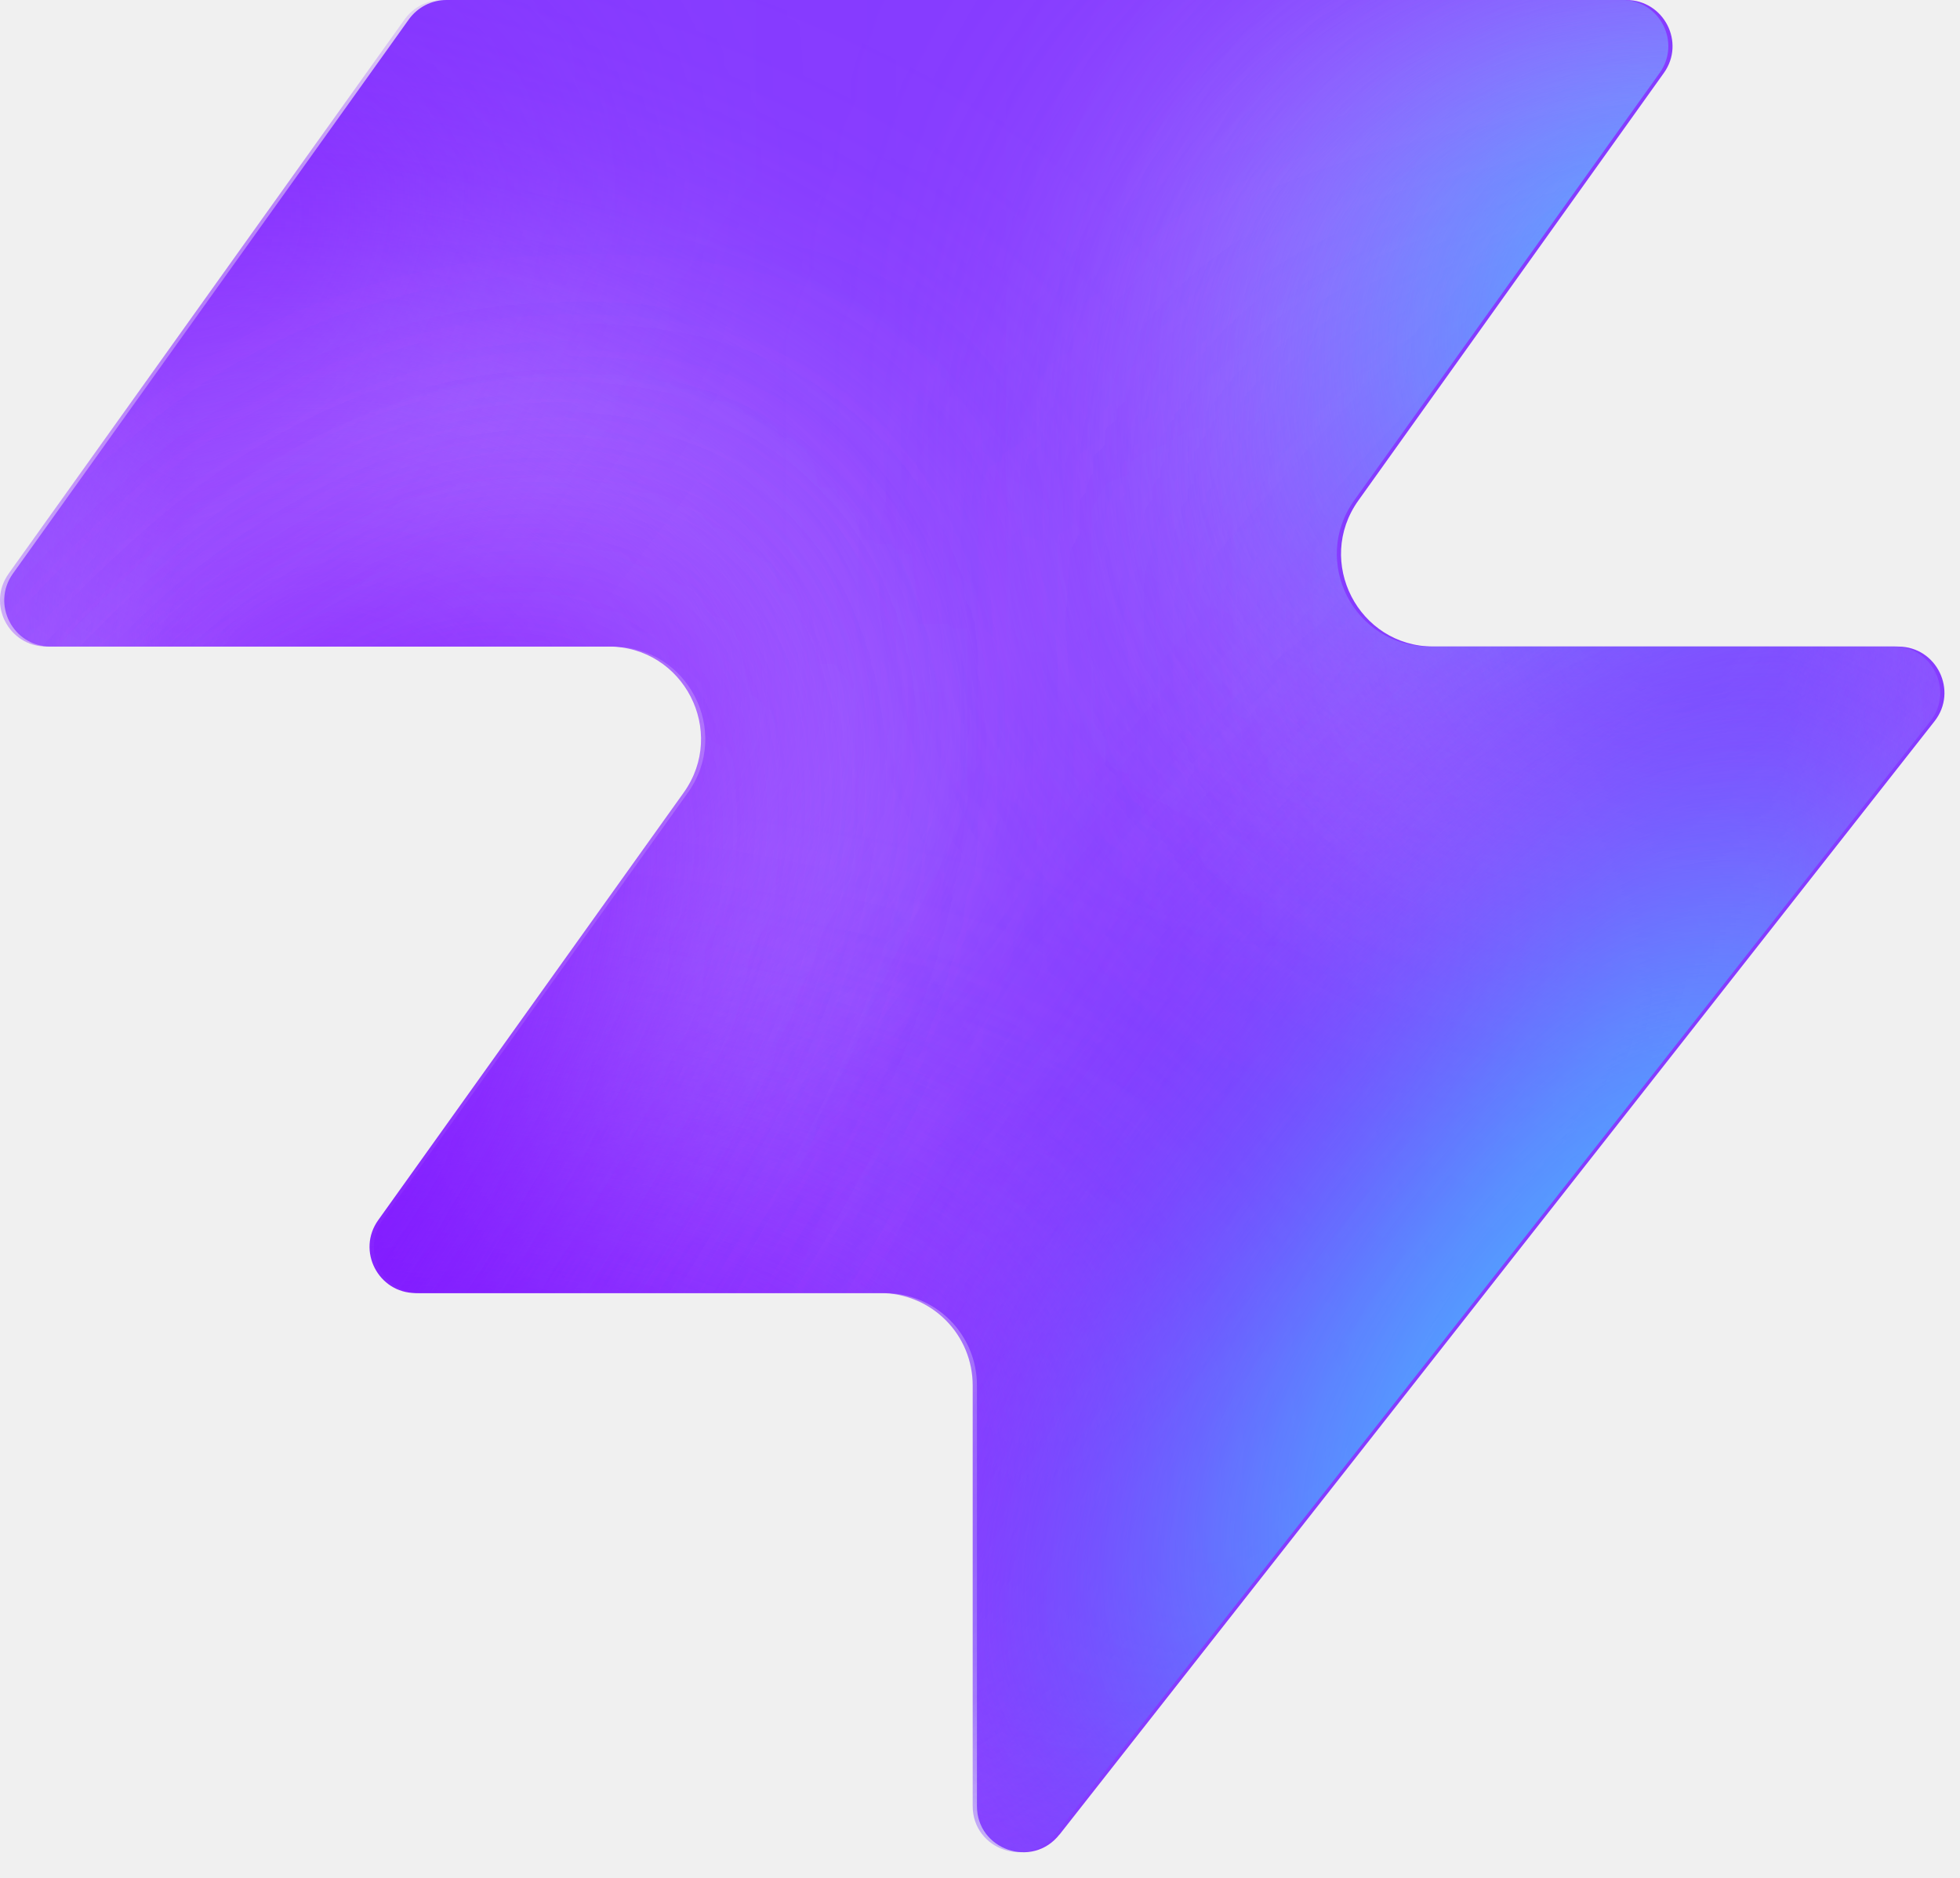
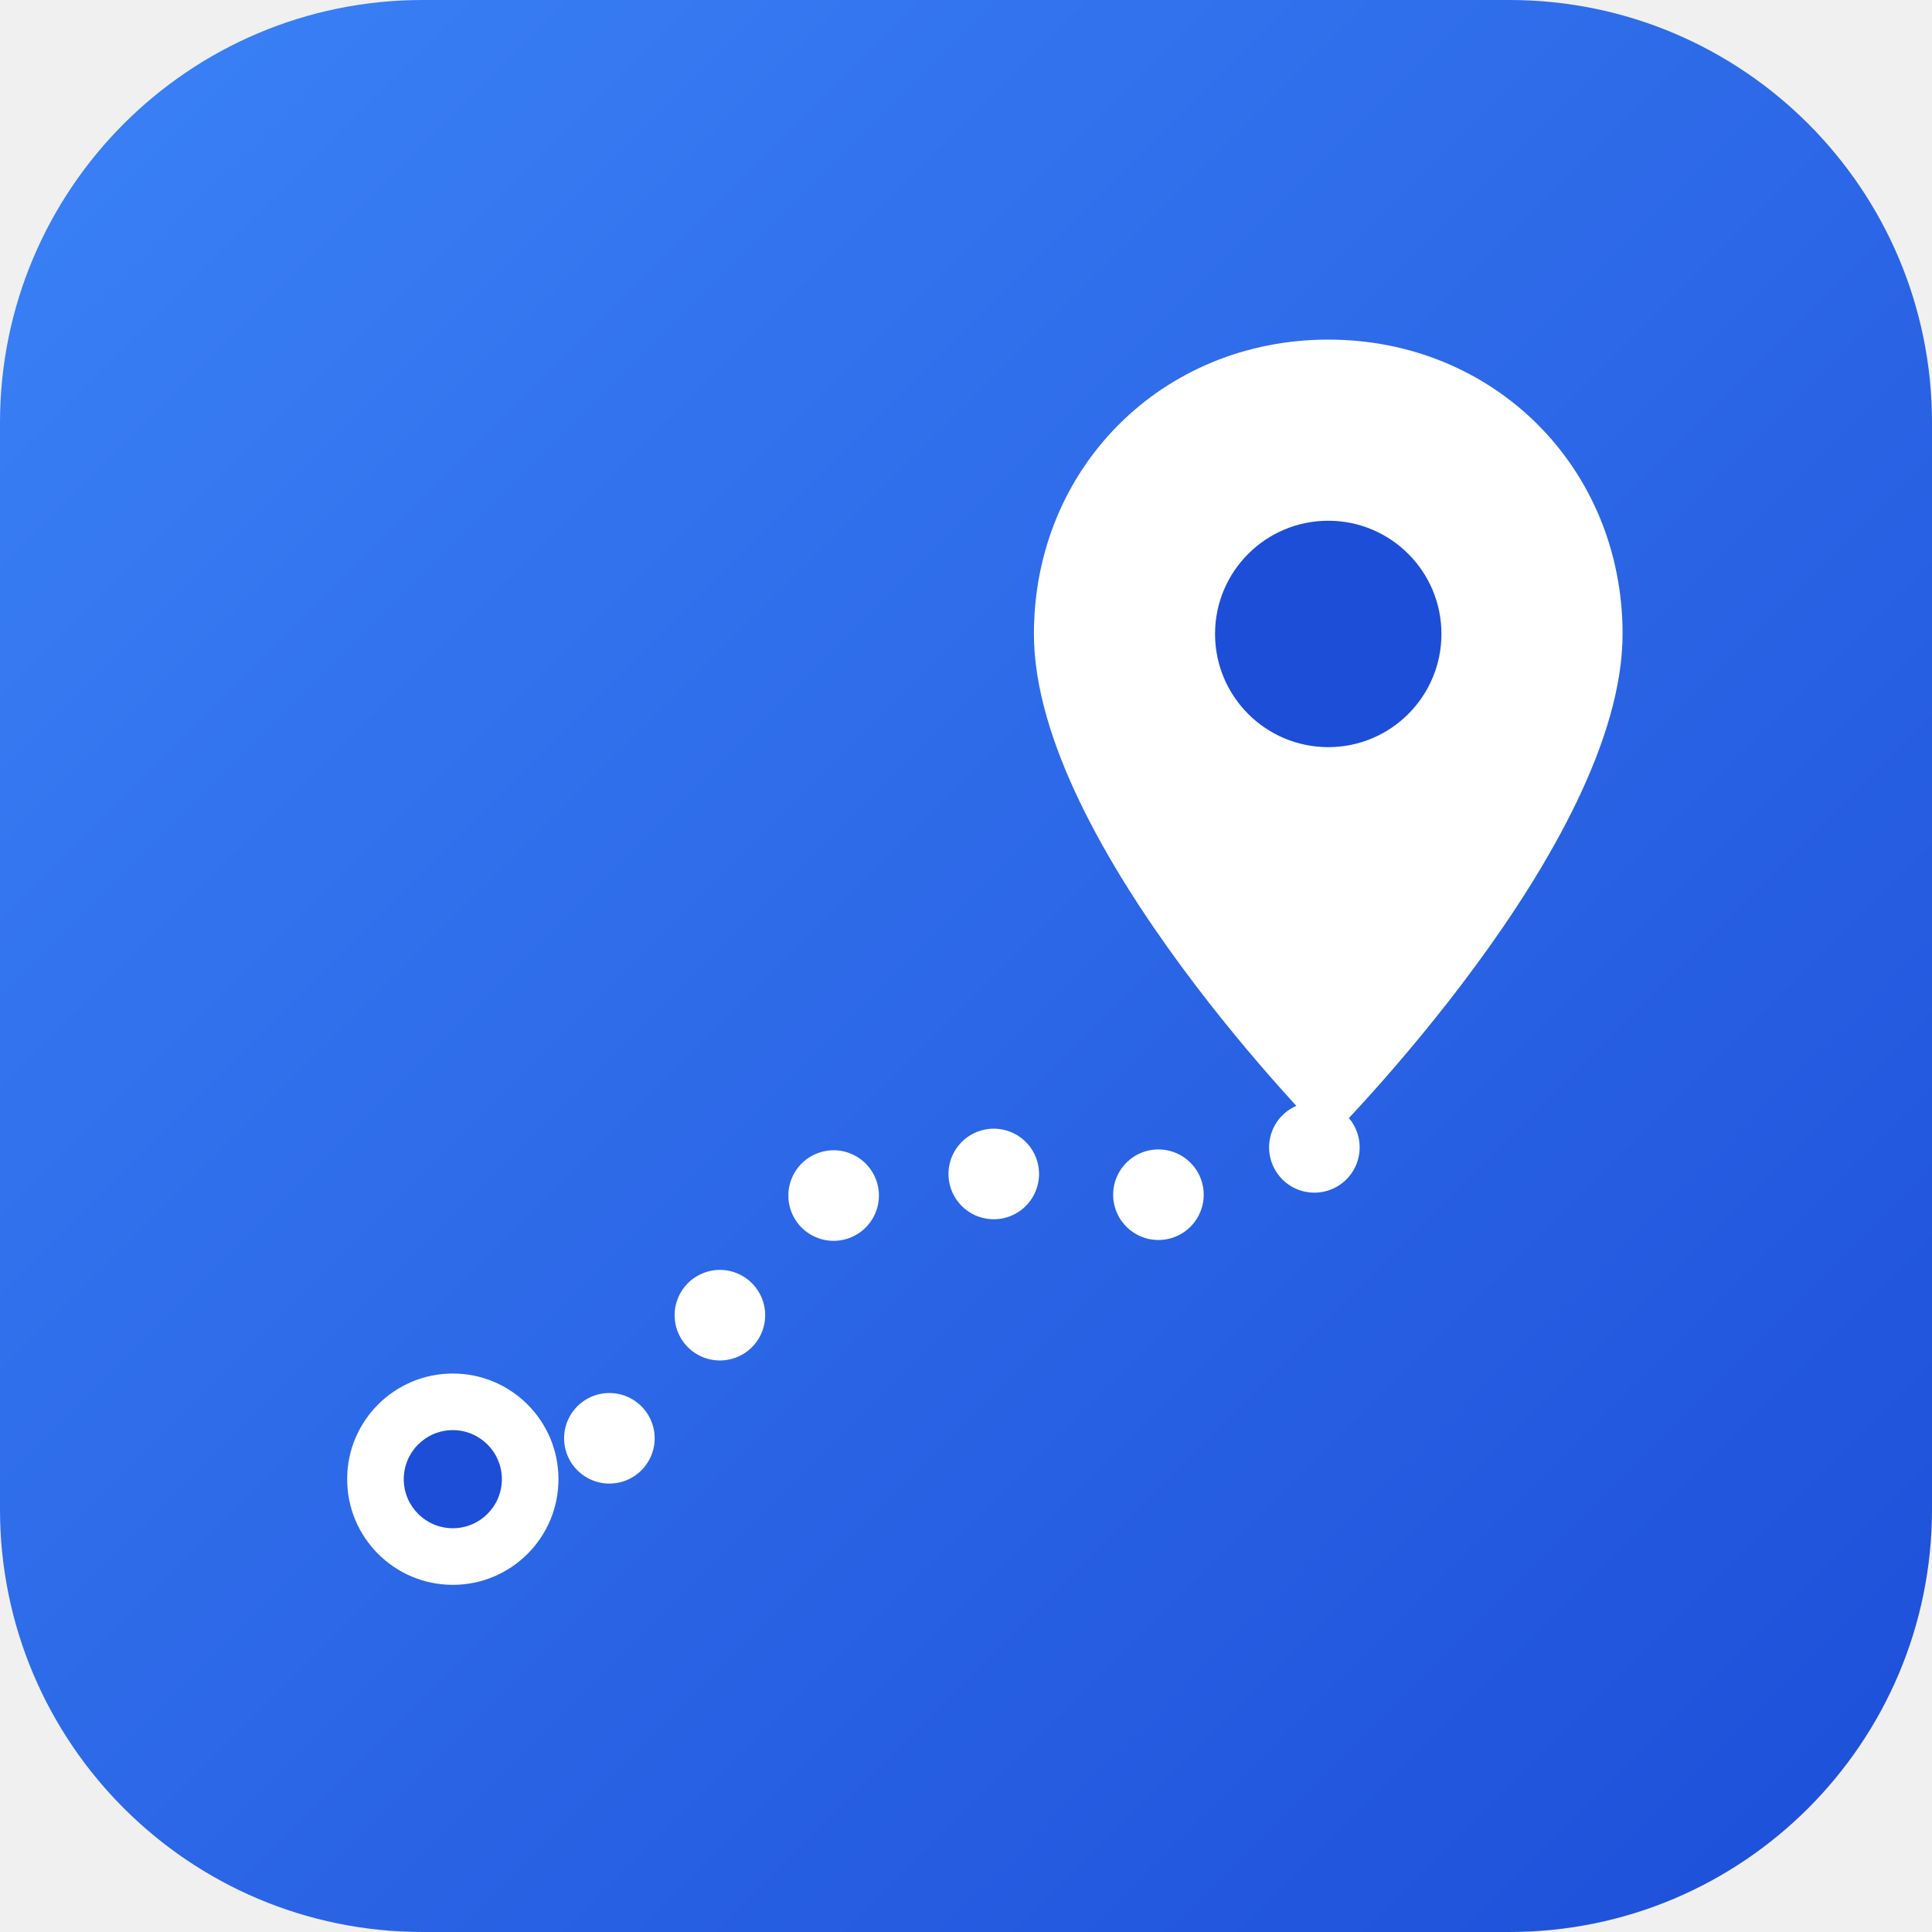
- <svg xmlns="http://www.w3.org/2000/svg" width="48" height="46" fill="none" viewBox="0 0 48 46">
-   <path fill="#863bff" d="M25.946 44.938c-.664.845-2.021.375-2.021-.698V33.937a2.26 2.26 0 0 0-2.262-2.262H10.287c-.92 0-1.456-1.04-.92-1.788l7.48-10.471c1.07-1.497 0-3.578-1.842-3.578H1.237c-.92 0-1.456-1.04-.92-1.788L10.013.474c.214-.297.556-.474.92-.474h28.894c.92 0 1.456 1.04.92 1.788l-7.48 10.471c-1.07 1.498 0 3.579 1.842 3.579h11.377c.943 0 1.473 1.088.89 1.83L25.947 44.94z" style="fill:#863bff;fill:color(display-p3 .525 .23 1);fill-opacity:1" />
-   <mask id="a" width="48" height="46" x="0" y="0" maskUnits="userSpaceOnUse" style="mask-type:alpha">
-     <path fill="#000" d="M25.842 44.938c-.664.844-2.021.375-2.021-.698V33.937a2.26 2.26 0 0 0-2.262-2.262H10.183c-.92 0-1.456-1.04-.92-1.788l7.48-10.471c1.07-1.498 0-3.579-1.842-3.579H1.133c-.92 0-1.456-1.04-.92-1.787L9.91.473c.214-.297.556-.474.92-.474h28.894c.92 0 1.456 1.04.92 1.788l-7.48 10.471c-1.07 1.498 0 3.578 1.842 3.578h11.377c.943 0 1.473 1.088.89 1.832L25.843 44.94z" style="fill:#000;fill-opacity:1" />
-   </mask>
-   <g mask="url(#a)">
-     <g filter="url(#b)">
-       <ellipse cx="5.508" cy="14.704" fill="#ede6ff" rx="5.508" ry="14.704" style="fill:#ede6ff;fill:color(display-p3 .927 .903 1);fill-opacity:1" transform="matrix(.00324 1 1 -.00324 -4.47 31.516)" />
-     </g>
-     <g filter="url(#c)">
-       <ellipse cx="10.399" cy="29.851" fill="#ede6ff" rx="10.399" ry="29.851" style="fill:#ede6ff;fill:color(display-p3 .927 .903 1);fill-opacity:1" transform="matrix(.00324 1 1 -.00324 -39.328 7.883)" />
-     </g>
-     <g filter="url(#d)">
-       <ellipse cx="5.508" cy="30.487" fill="#7e14ff" rx="5.508" ry="30.487" style="fill:#7e14ff;fill:color(display-p3 .492 .077 1);fill-opacity:1" transform="rotate(89.814 -25.913 -14.639)scale(1 -1)" />
-     </g>
-     <g filter="url(#e)">
-       <ellipse cx="5.508" cy="30.599" fill="#7e14ff" rx="5.508" ry="30.599" style="fill:#7e14ff;fill:color(display-p3 .492 .077 1);fill-opacity:1" transform="rotate(89.814 -32.644 -3.334)scale(1 -1)" />
-     </g>
-     <g filter="url(#f)">
-       <ellipse cx="5.508" cy="30.599" fill="#7e14ff" rx="5.508" ry="30.599" style="fill:#7e14ff;fill:color(display-p3 .492 .077 1);fill-opacity:1" transform="matrix(.00324 1 1 -.00324 -34.34 30.47)" />
-     </g>
-     <g filter="url(#g)">
-       <ellipse cx="14.072" cy="22.078" fill="#ede6ff" rx="14.072" ry="22.078" style="fill:#ede6ff;fill:color(display-p3 .927 .903 1);fill-opacity:1" transform="rotate(93.35 24.506 48.493)scale(-1 1)" />
-     </g>
-     <g filter="url(#h)">
-       <ellipse cx="3.47" cy="21.501" fill="#7e14ff" rx="3.47" ry="21.501" style="fill:#7e14ff;fill:color(display-p3 .492 .077 1);fill-opacity:1" transform="rotate(89.009 28.708 47.59)scale(-1 1)" />
-     </g>
-     <g filter="url(#i)">
-       <ellipse cx="3.47" cy="21.501" fill="#7e14ff" rx="3.47" ry="21.501" style="fill:#7e14ff;fill:color(display-p3 .492 .077 1);fill-opacity:1" transform="rotate(89.009 28.708 47.59)scale(-1 1)" />
-     </g>
-     <g filter="url(#j)">
-       <ellipse cx=".387" cy="8.972" fill="#7e14ff" rx="4.407" ry="29.108" style="fill:#7e14ff;fill:color(display-p3 .492 .077 1);fill-opacity:1" transform="rotate(39.51 .387 8.972)" />
-     </g>
-     <g filter="url(#k)">
-       <ellipse cx="47.523" cy="-6.092" fill="#7e14ff" rx="4.407" ry="29.108" style="fill:#7e14ff;fill:color(display-p3 .492 .077 1);fill-opacity:1" transform="rotate(37.892 47.523 -6.092)" />
-     </g>
-     <g filter="url(#l)">
-       <ellipse cx="41.412" cy="6.333" fill="#47bfff" rx="5.971" ry="9.665" style="fill:#47bfff;fill:color(display-p3 .28 .748 1);fill-opacity:1" transform="rotate(37.892 41.412 6.333)" />
-     </g>
-     <g filter="url(#m)">
-       <ellipse cx="-1.879" cy="38.332" fill="#7e14ff" rx="4.407" ry="29.108" style="fill:#7e14ff;fill:color(display-p3 .492 .077 1);fill-opacity:1" transform="rotate(37.892 -1.88 38.332)" />
-     </g>
-     <g filter="url(#n)">
-       <ellipse cx="-1.879" cy="38.332" fill="#7e14ff" rx="4.407" ry="29.108" style="fill:#7e14ff;fill:color(display-p3 .492 .077 1);fill-opacity:1" transform="rotate(37.892 -1.88 38.332)" />
-     </g>
-     <g filter="url(#o)">
-       <ellipse cx="35.651" cy="29.907" fill="#7e14ff" rx="4.407" ry="29.108" style="fill:#7e14ff;fill:color(display-p3 .492 .077 1);fill-opacity:1" transform="rotate(37.892 35.651 29.907)" />
-     </g>
-     <g filter="url(#p)">
-       <ellipse cx="38.418" cy="32.4" fill="#47bfff" rx="5.971" ry="15.297" style="fill:#47bfff;fill:color(display-p3 .28 .748 1);fill-opacity:1" transform="rotate(37.892 38.418 32.4)" />
-     </g>
-   </g>
+ <svg xmlns="http://www.w3.org/2000/svg" viewBox="0 0 512 512" width="512" height="512">
  <defs>
-     <filter id="b" width="60.045" height="41.654" x="-19.77" y="16.149" color-interpolation-filters="sRGB" filterUnits="userSpaceOnUse">
-       <feFlood flood-opacity="0" result="BackgroundImageFix" />
-       <feBlend in="SourceGraphic" in2="BackgroundImageFix" result="shape" />
-       <feGaussianBlur result="effect1_foregroundBlur_2002_17158" stdDeviation="7.659" />
-     </filter>
-     <filter id="c" width="90.34" height="51.437" x="-54.613" y="-7.533" color-interpolation-filters="sRGB" filterUnits="userSpaceOnUse">
-       <feFlood flood-opacity="0" result="BackgroundImageFix" />
-       <feBlend in="SourceGraphic" in2="BackgroundImageFix" result="shape" />
-       <feGaussianBlur result="effect1_foregroundBlur_2002_17158" stdDeviation="7.659" />
-     </filter>
-     <filter id="d" width="79.355" height="29.4" x="-49.64" y="2.03" color-interpolation-filters="sRGB" filterUnits="userSpaceOnUse">
-       <feFlood flood-opacity="0" result="BackgroundImageFix" />
-       <feBlend in="SourceGraphic" in2="BackgroundImageFix" result="shape" />
-       <feGaussianBlur result="effect1_foregroundBlur_2002_17158" stdDeviation="4.596" />
-     </filter>
-     <filter id="e" width="79.579" height="29.4" x="-45.045" y="20.029" color-interpolation-filters="sRGB" filterUnits="userSpaceOnUse">
-       <feFlood flood-opacity="0" result="BackgroundImageFix" />
-       <feBlend in="SourceGraphic" in2="BackgroundImageFix" result="shape" />
-       <feGaussianBlur result="effect1_foregroundBlur_2002_17158" stdDeviation="4.596" />
-     </filter>
-     <filter id="f" width="79.579" height="29.4" x="-43.513" y="21.178" color-interpolation-filters="sRGB" filterUnits="userSpaceOnUse">
-       <feFlood flood-opacity="0" result="BackgroundImageFix" />
-       <feBlend in="SourceGraphic" in2="BackgroundImageFix" result="shape" />
-       <feGaussianBlur result="effect1_foregroundBlur_2002_17158" stdDeviation="4.596" />
-     </filter>
-     <filter id="g" width="74.749" height="58.852" x="15.756" y="-17.901" color-interpolation-filters="sRGB" filterUnits="userSpaceOnUse">
-       <feFlood flood-opacity="0" result="BackgroundImageFix" />
-       <feBlend in="SourceGraphic" in2="BackgroundImageFix" result="shape" />
-       <feGaussianBlur result="effect1_foregroundBlur_2002_17158" stdDeviation="7.659" />
-     </filter>
-     <filter id="h" width="61.377" height="25.362" x="23.548" y="2.284" color-interpolation-filters="sRGB" filterUnits="userSpaceOnUse">
-       <feFlood flood-opacity="0" result="BackgroundImageFix" />
-       <feBlend in="SourceGraphic" in2="BackgroundImageFix" result="shape" />
-       <feGaussianBlur result="effect1_foregroundBlur_2002_17158" stdDeviation="4.596" />
-     </filter>
-     <filter id="i" width="61.377" height="25.362" x="23.548" y="2.284" color-interpolation-filters="sRGB" filterUnits="userSpaceOnUse">
-       <feFlood flood-opacity="0" result="BackgroundImageFix" />
-       <feBlend in="SourceGraphic" in2="BackgroundImageFix" result="shape" />
-       <feGaussianBlur result="effect1_foregroundBlur_2002_17158" stdDeviation="4.596" />
-     </filter>
-     <filter id="j" width="56.045" height="63.649" x="-27.636" y="-22.853" color-interpolation-filters="sRGB" filterUnits="userSpaceOnUse">
-       <feFlood flood-opacity="0" result="BackgroundImageFix" />
-       <feBlend in="SourceGraphic" in2="BackgroundImageFix" result="shape" />
-       <feGaussianBlur result="effect1_foregroundBlur_2002_17158" stdDeviation="4.596" />
-     </filter>
-     <filter id="k" width="54.814" height="64.646" x="20.116" y="-38.415" color-interpolation-filters="sRGB" filterUnits="userSpaceOnUse">
-       <feFlood flood-opacity="0" result="BackgroundImageFix" />
-       <feBlend in="SourceGraphic" in2="BackgroundImageFix" result="shape" />
-       <feGaussianBlur result="effect1_foregroundBlur_2002_17158" stdDeviation="4.596" />
-     </filter>
-     <filter id="l" width="33.541" height="35.313" x="24.641" y="-11.323" color-interpolation-filters="sRGB" filterUnits="userSpaceOnUse">
-       <feFlood flood-opacity="0" result="BackgroundImageFix" />
-       <feBlend in="SourceGraphic" in2="BackgroundImageFix" result="shape" />
-       <feGaussianBlur result="effect1_foregroundBlur_2002_17158" stdDeviation="4.596" />
-     </filter>
-     <filter id="m" width="54.814" height="64.646" x="-29.286" y="6.009" color-interpolation-filters="sRGB" filterUnits="userSpaceOnUse">
-       <feFlood flood-opacity="0" result="BackgroundImageFix" />
-       <feBlend in="SourceGraphic" in2="BackgroundImageFix" result="shape" />
-       <feGaussianBlur result="effect1_foregroundBlur_2002_17158" stdDeviation="4.596" />
-     </filter>
-     <filter id="n" width="54.814" height="64.646" x="-29.286" y="6.009" color-interpolation-filters="sRGB" filterUnits="userSpaceOnUse">
-       <feFlood flood-opacity="0" result="BackgroundImageFix" />
-       <feBlend in="SourceGraphic" in2="BackgroundImageFix" result="shape" />
-       <feGaussianBlur result="effect1_foregroundBlur_2002_17158" stdDeviation="4.596" />
-     </filter>
-     <filter id="o" width="54.814" height="64.646" x="8.244" y="-2.416" color-interpolation-filters="sRGB" filterUnits="userSpaceOnUse">
-       <feFlood flood-opacity="0" result="BackgroundImageFix" />
-       <feBlend in="SourceGraphic" in2="BackgroundImageFix" result="shape" />
-       <feGaussianBlur result="effect1_foregroundBlur_2002_17158" stdDeviation="4.596" />
-     </filter>
-     <filter id="p" width="39.409" height="43.623" x="18.713" y="10.588" color-interpolation-filters="sRGB" filterUnits="userSpaceOnUse">
-       <feFlood flood-opacity="0" result="BackgroundImageFix" />
-       <feBlend in="SourceGraphic" in2="BackgroundImageFix" result="shape" />
-       <feGaussianBlur result="effect1_foregroundBlur_2002_17158" stdDeviation="4.596" />
-     </filter>
+     <linearGradient id="g" x1="0" y1="0" x2="1" y2="1">
+       <stop offset="0" stop-color="#3b82f6" />
+       <stop offset="1" stop-color="#1d4ed8" />
+     </linearGradient>
  </defs>
+   <rect width="512" height="512" rx="112" fill="url(#g)" />
+   <path d="M120 392 C 190 400, 190 300, 256 310 S 320 320, 352 302" fill="none" stroke="#fff" stroke-width="24" stroke-linecap="round" stroke-dasharray="0 44" />
+   <circle cx="120" cy="392" r="28" fill="#fff" />
+   <circle cx="120" cy="392" r="13" fill="#1d4ed8" />
+   <path d="M352 90c-44 0-78 34-78 78 0 56 78 134 78 134s78-78 78-134c0-44-34-78-78-78z" fill="#fff" />
+   <circle cx="352" cy="168" r="30" fill="#1d4ed8" />
</svg>
